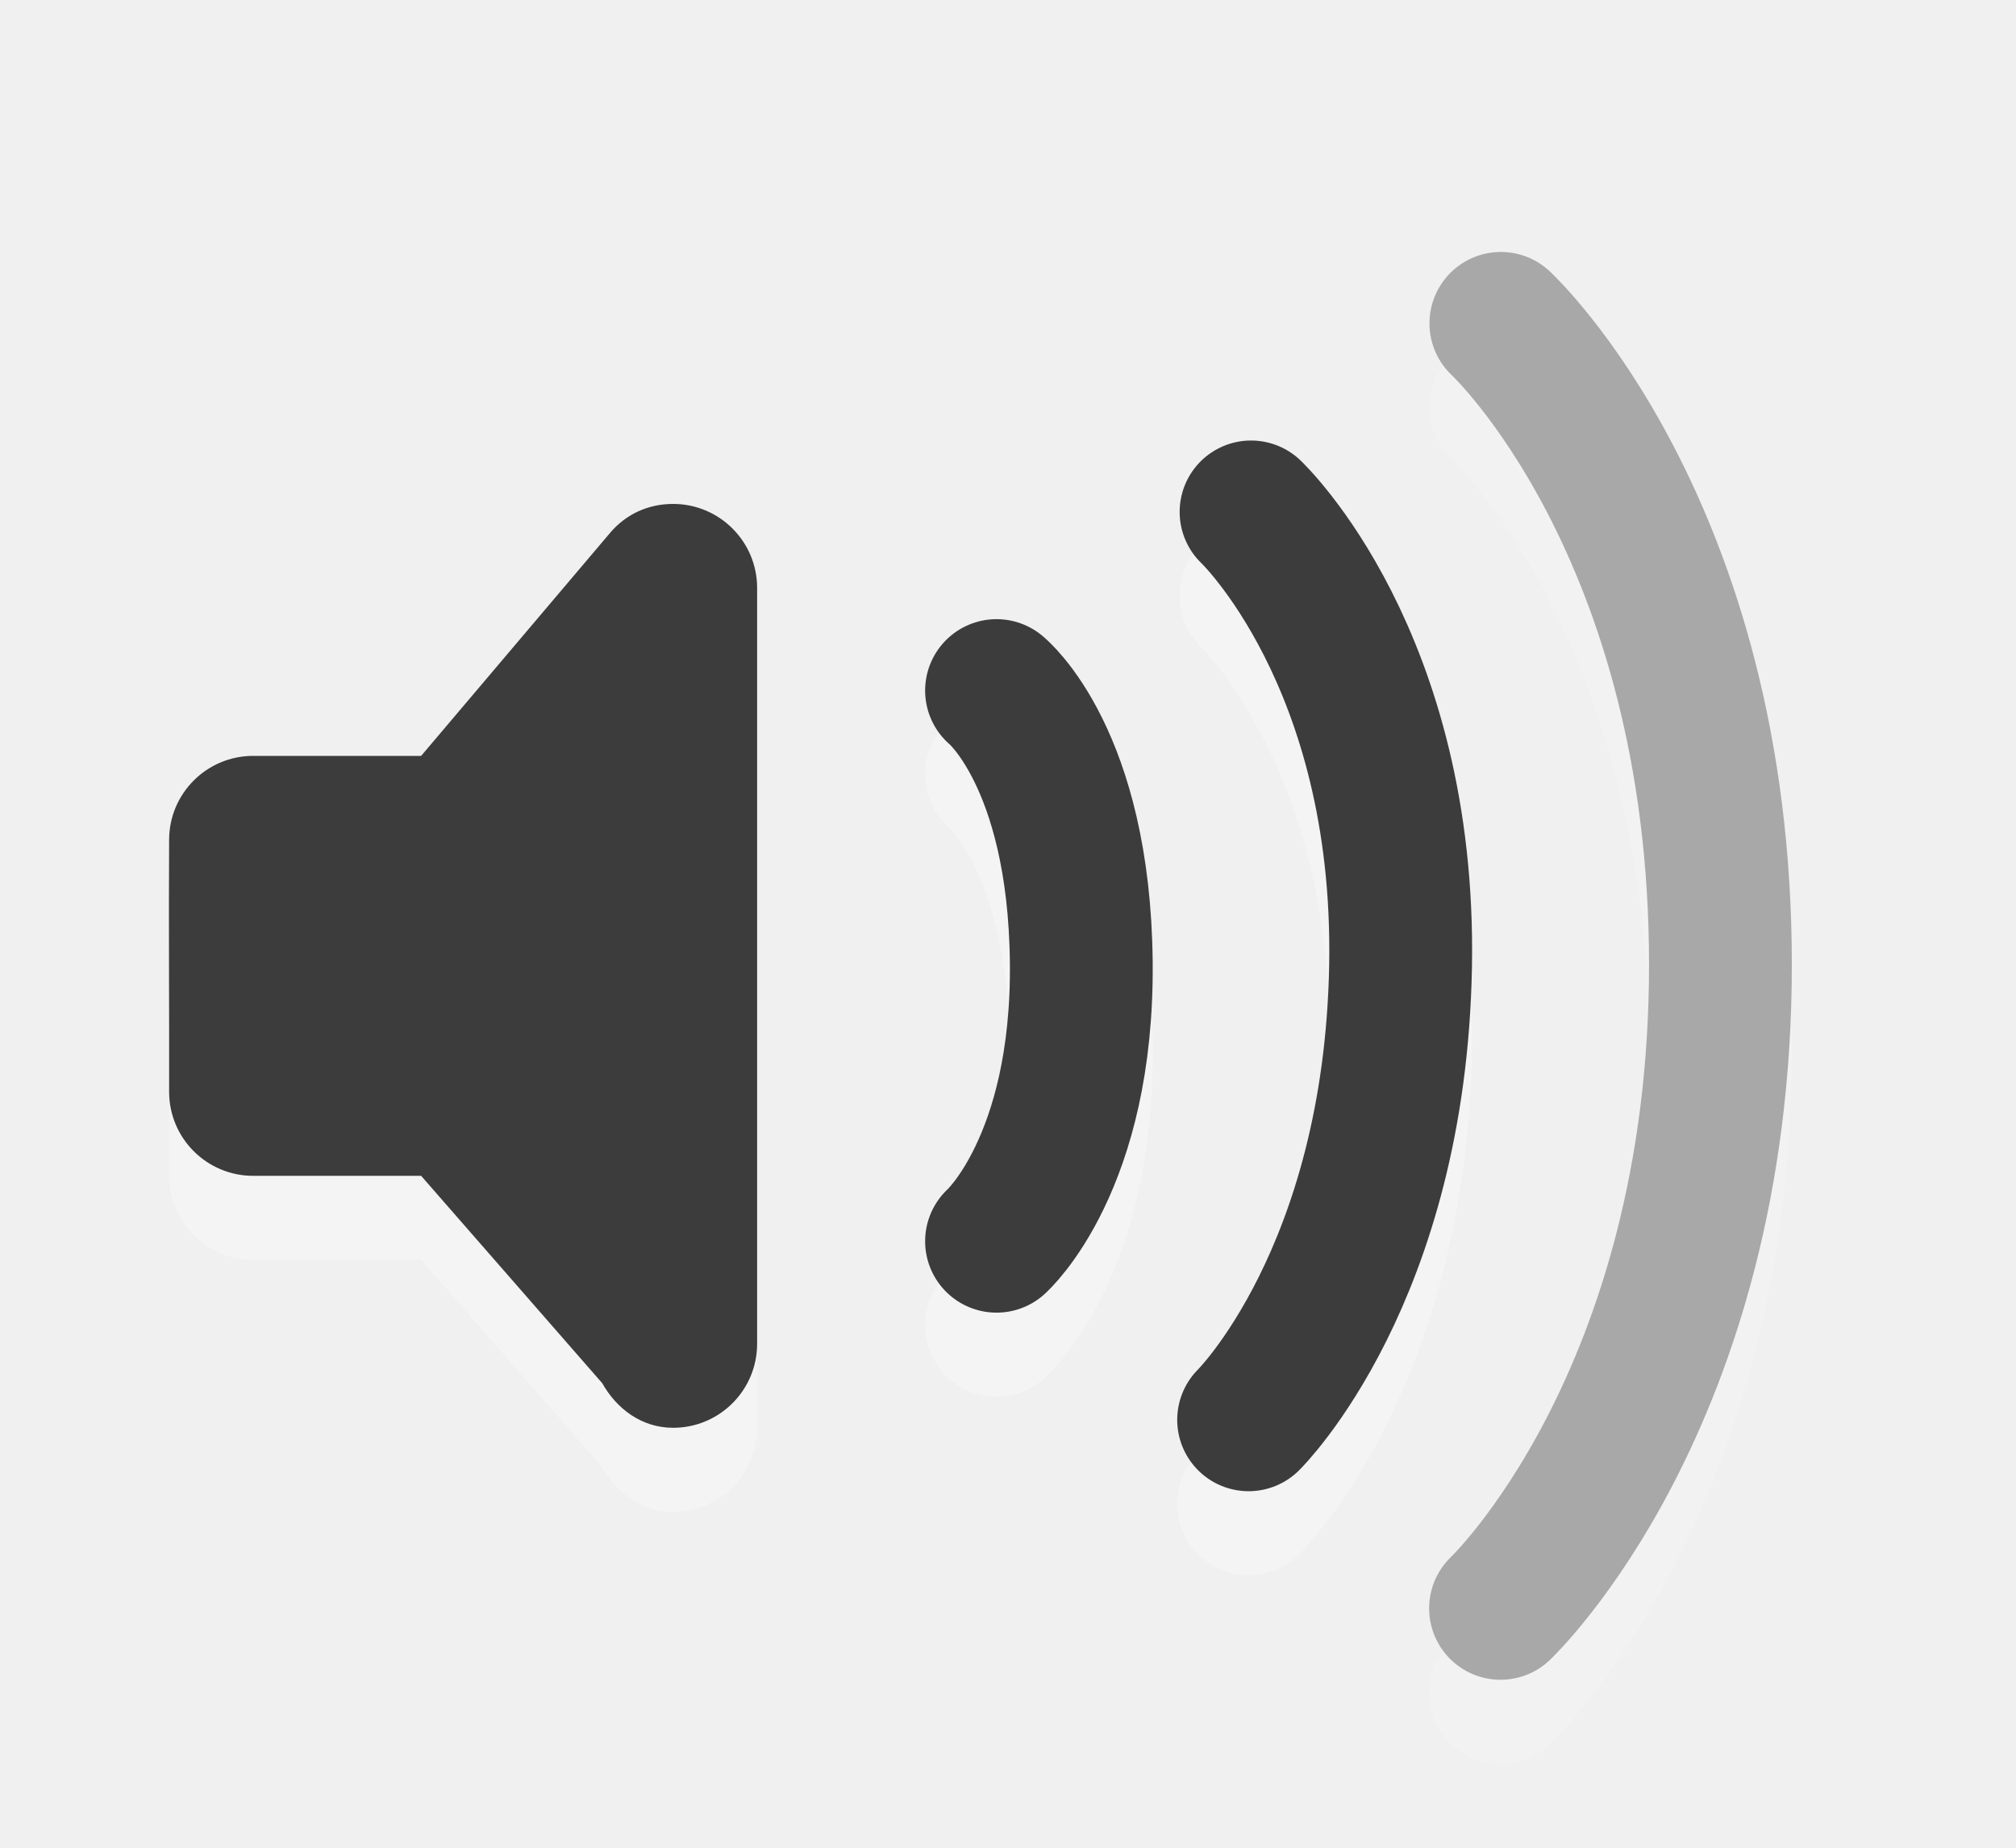
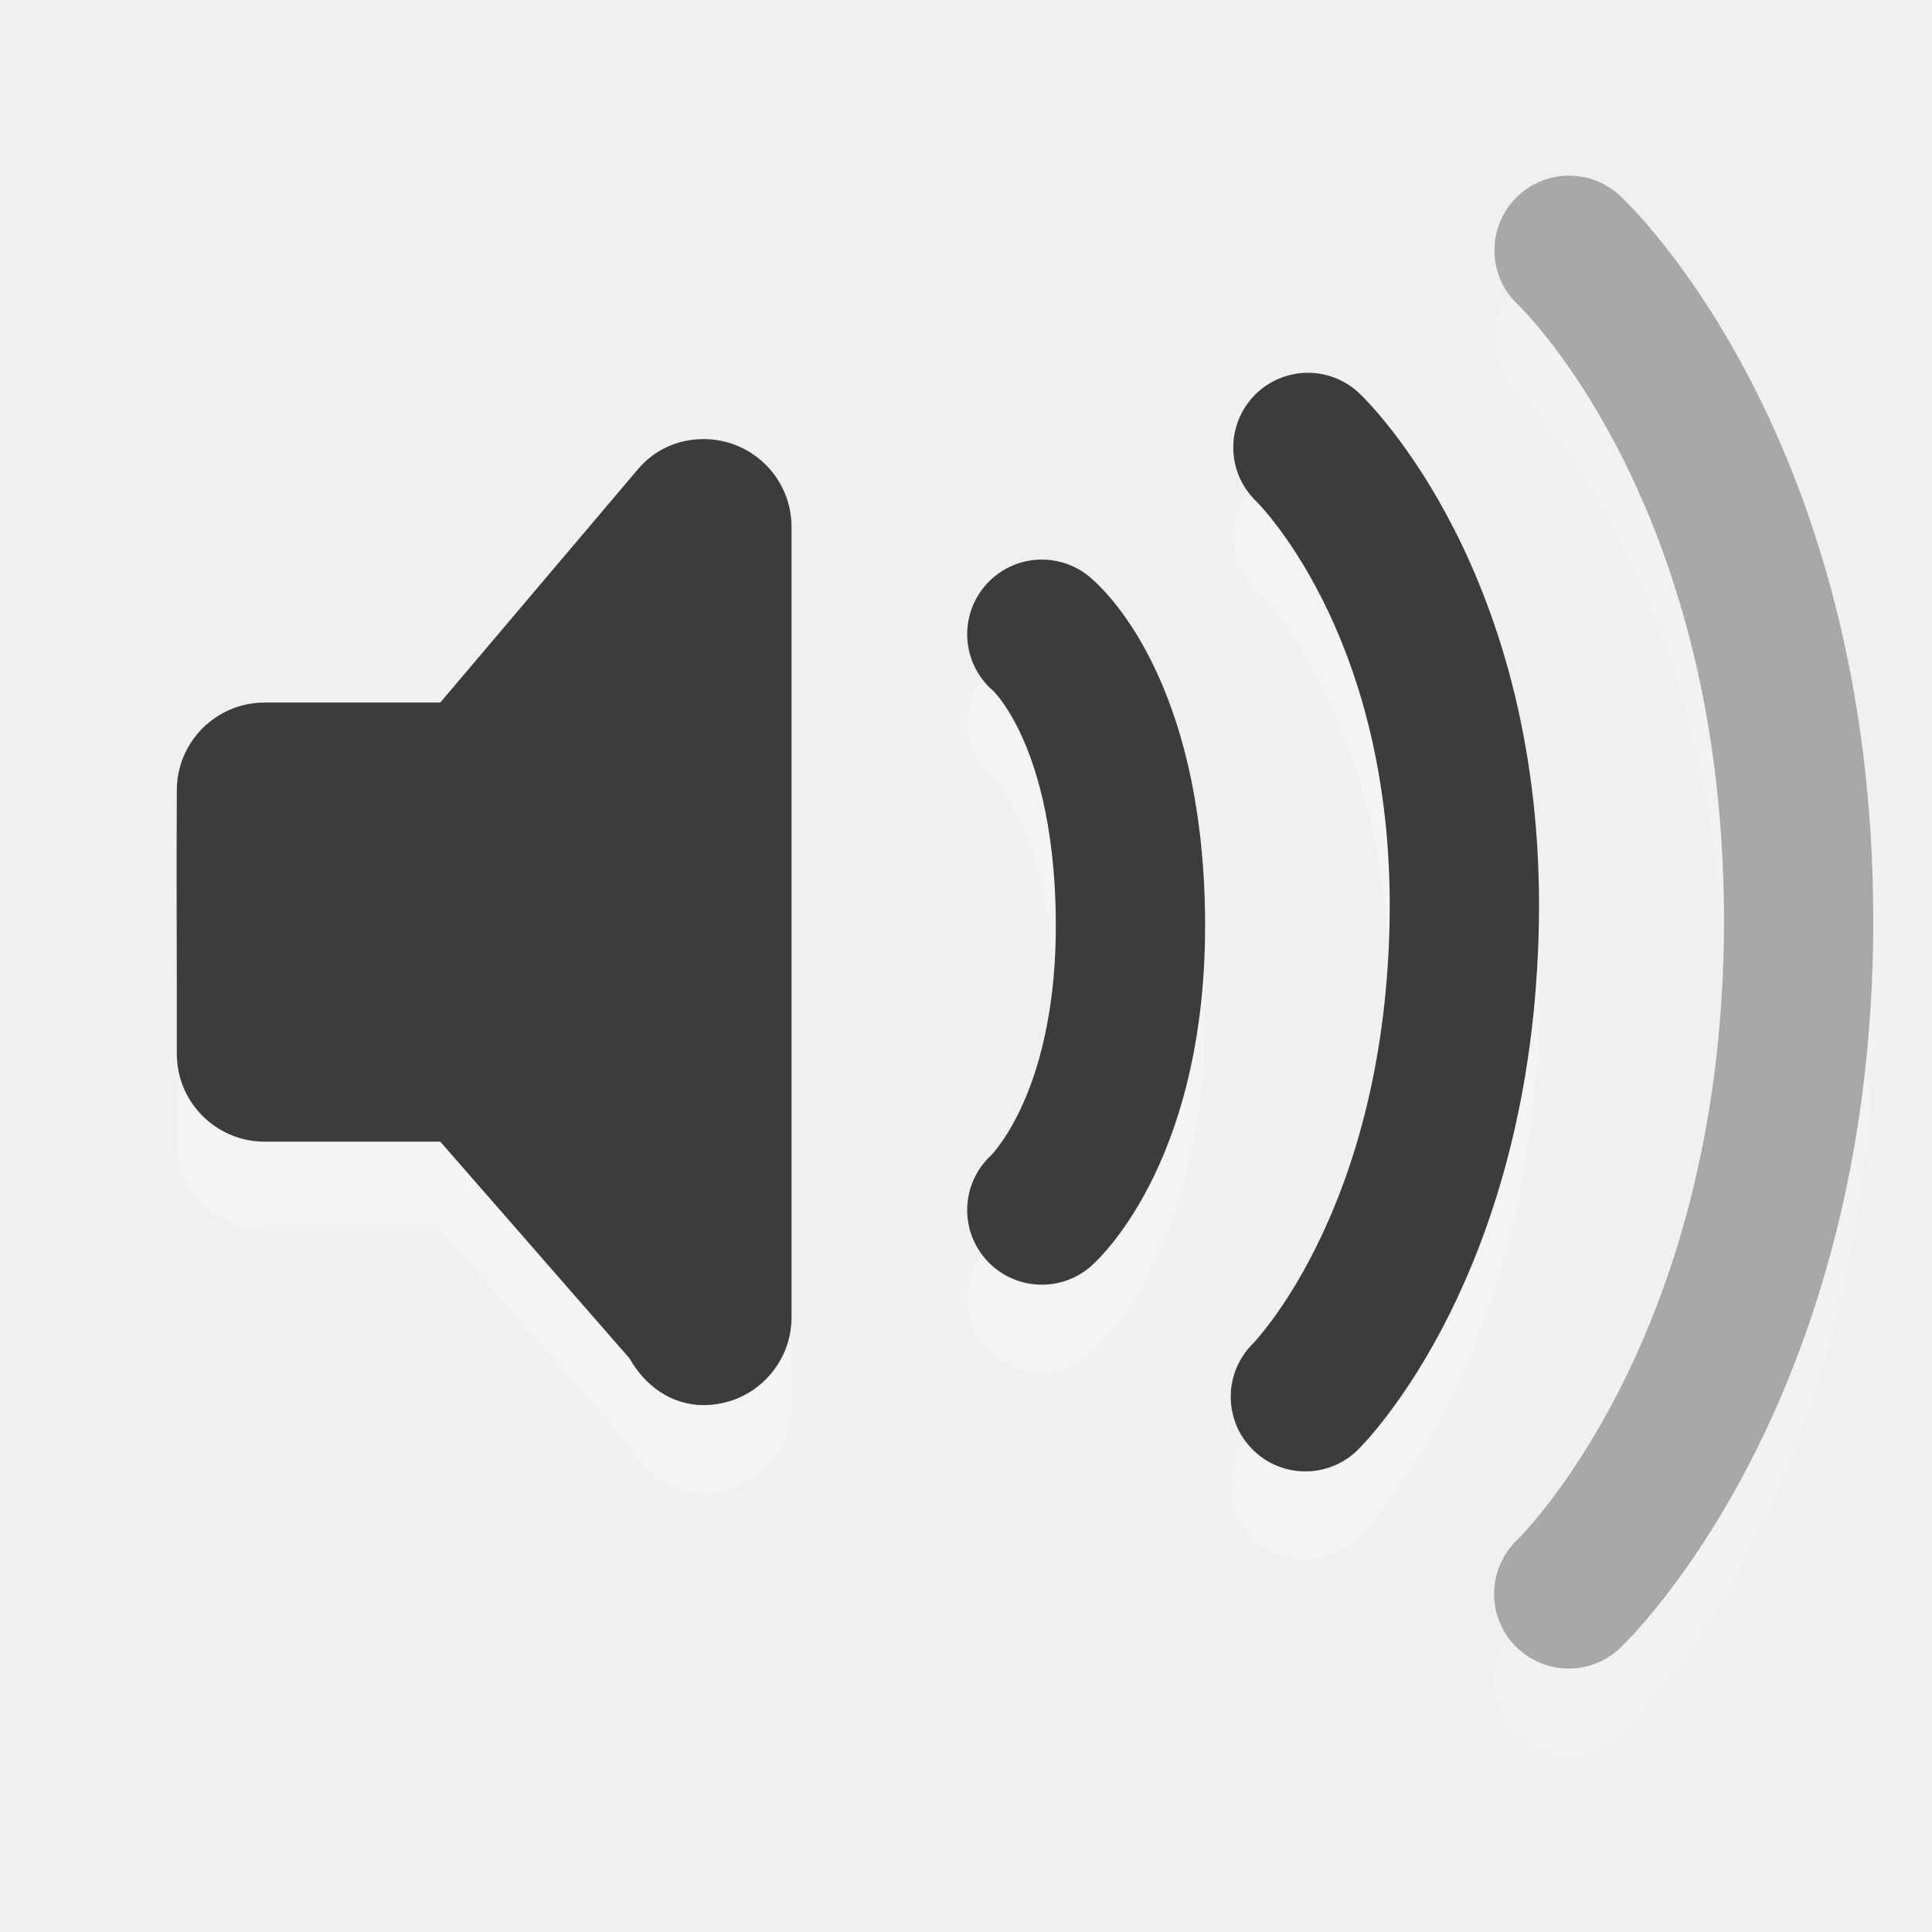
- <svg xmlns="http://www.w3.org/2000/svg" version="1.1" width="24" height="22" id="svg3814">
+ <svg xmlns="http://www.w3.org/2000/svg" version="1.1" width="22" height="22" id="svg3814">
  <defs id="defs3816" />
-   <g transform="translate(1.000421,6)" id="layer1">
-     <path d="m 7.013,1 c -0.305,0 -0.567,0.128 -0.75,0.344 L 4.013,4 c 0,0 -2,0 -2,0 -0.552,0 -1,0.448 -1,1 -0.006,0.996 0.002,2.015 0,3 0,0.552 0.448,1 1,1 l 2,0 2.156,2.469 C 6.341,11.774 6.638,12 7.013,12 c 0.552,0 1,-0.448 1,-1 l 0,-9 c 0,-0.552 -0.448,-1 -1,-1 z" id="rect3180-0" style="opacity:0.3;fill:#ffffff;fill-opacity:1;fill-rule:evenodd;stroke:none;stroke-width:1.7;marker:none;visibility:visible;display:inline;overflow:visible;enable-background:accumulate" />
-     <path d="m 13.893,1.095 c 0,0 1.845,1.745 1.78,5.405 -0.066,3.69 -1.809,5.405 -1.809,5.405" id="path2994" style="opacity:0.3;fill:none;stroke:#ffffff;stroke-width:1.7;stroke-linecap:round;stroke-linejoin:miter;stroke-miterlimit:4;stroke-opacity:1;stroke-dasharray:none;stroke-dashoffset:0;marker:none;visibility:visible;display:inline;overflow:visible;enable-background:accumulate" />
-     <path d="m 10.863,3.222 c 0,0 0.983,0.795 1.009,3.231 0.025,2.405 -1.009,3.326 -1.009,3.326" id="path3209-4" style="opacity:0.3;fill:none;stroke:#ffffff;stroke-width:1.7;stroke-linecap:round;stroke-linejoin:miter;stroke-miterlimit:4;stroke-opacity:1;stroke-dasharray:none;stroke-dashoffset:0;marker:none;visibility:visible;display:inline;overflow:visible;enable-background:accumulate" />
-     <g id="g3766" style="opacity:0.4">
-       <path d="m 16.867,-1.15 c 0,0 2.614,2.423 2.614,7.635 0,5.187 -2.618,7.665 -2.618,7.665" id="path2996" style="opacity:0.3;fill:none;stroke:#ffffff;stroke-width:1.7;stroke-linecap:round;stroke-linejoin:miter;stroke-miterlimit:4;stroke-opacity:1;stroke-dasharray:none;stroke-dashoffset:0;marker:none;visibility:visible;display:inline;overflow:visible;enable-background:accumulate" />
-       <path d="m 16.867,-2.15 c 0,0 2.614,2.423 2.614,7.635 0,5.187 -2.618,7.665 -2.618,7.665" id="path2990" style="fill:none;stroke:#3c3c3c;stroke-width:1.7;stroke-linecap:round;stroke-linejoin:miter;stroke-miterlimit:4;stroke-opacity:1;stroke-dasharray:none;stroke-dashoffset:0;marker:none;visibility:visible;display:inline;overflow:visible;enable-background:accumulate" />
+   <g transform="translate(0,-1)" id="g851">
+     <g id="g849">
+       <g transform="translate(1.000421,6)" id="layer1">
+         <path d="m 7.013,1 c -0.305,0 -0.567,0.128 -0.75,0.344 L 4.013,4 c 0,0 -2,0 -2,0 -0.552,0 -1,0.448 -1,1 -0.006,0.996 0.002,2.015 0,3 0,0.552 0.448,1 1,1 h 2 l 2.156,2.469 C 6.341,11.774 6.638,12 7.013,12 c 0.552,0 1,-0.448 1,-1 V 2 c 0,-0.552 -0.448,-1 -1,-1 z" id="rect3180-0" style="display:inline;overflow:visible;visibility:visible;opacity:0.3;fill:#ffffff;fill-opacity:1;fill-rule:evenodd;stroke:none;stroke-width:1.7;marker:none;enable-background:accumulate" />
+         <path d="m 13.893,1.095 c 0,0 1.845,1.745 1.78,5.405 -0.066,3.69 -1.809,5.405 -1.809,5.405" id="path2994" style="display:inline;overflow:visible;visibility:visible;opacity:0.3;fill:none;stroke:#ffffff;stroke-width:1.7;stroke-linecap:round;stroke-linejoin:miter;stroke-miterlimit:4;stroke-dasharray:none;stroke-dashoffset:0;stroke-opacity:1;marker:none;enable-background:accumulate" />
+         <path d="m 10.863,3.222 c 0,0 0.983,0.795 1.009,3.231 0.025,2.405 -1.009,3.326 -1.009,3.326" id="path3209-4" style="display:inline;overflow:visible;visibility:visible;opacity:0.3;fill:none;stroke:#ffffff;stroke-width:1.7;stroke-linecap:round;stroke-linejoin:miter;stroke-miterlimit:4;stroke-dasharray:none;stroke-dashoffset:0;stroke-opacity:1;marker:none;enable-background:accumulate" />
+         <g id="g3766" style="opacity:0.4">
+           <path d="m 16.867,-1.15 c 0,0 2.614,2.423 2.614,7.635 0,5.187 -2.618,7.665 -2.618,7.665" id="path2996" style="display:inline;overflow:visible;visibility:visible;opacity:0.3;fill:none;stroke:#ffffff;stroke-width:1.7;stroke-linecap:round;stroke-linejoin:miter;stroke-miterlimit:4;stroke-dasharray:none;stroke-dashoffset:0;stroke-opacity:1;marker:none;enable-background:accumulate" />
+           <path d="m 16.867,-2.15 c 0,0 2.614,2.423 2.614,7.635 0,5.187 -2.618,7.665 -2.618,7.665" id="path2990" style="display:inline;overflow:visible;visibility:visible;fill:none;stroke:#3c3c3c;stroke-width:1.7;stroke-linecap:round;stroke-linejoin:miter;stroke-miterlimit:4;stroke-dasharray:none;stroke-dashoffset:0;stroke-opacity:1;marker:none;enable-background:accumulate" />
+         </g>
+         <path d="m 13.893,0.095 c 0,0 1.845,1.745 1.78,5.405 -0.066,3.69 -1.809,5.405 -1.809,5.405" id="path2988" style="display:inline;overflow:visible;visibility:visible;fill:none;stroke:#3c3c3c;stroke-width:1.7;stroke-linecap:round;stroke-linejoin:miter;stroke-miterlimit:4;stroke-dasharray:none;stroke-dashoffset:0;stroke-opacity:1;marker:none;enable-background:accumulate" />
+         <path d="m 10.863,2.222 c 0,0 0.983,0.795 1.009,3.231 0.025,2.405 -1.009,3.326 -1.009,3.326" id="path3209" style="display:inline;overflow:visible;visibility:visible;fill:none;stroke:#3c3c3c;stroke-width:1.7;stroke-linecap:round;stroke-linejoin:miter;stroke-miterlimit:4;stroke-dasharray:none;stroke-dashoffset:0;stroke-opacity:1;marker:none;enable-background:accumulate" />
+         <path d="m 7.013,0 c -0.305,0 -0.567,0.128 -0.75,0.344 L 4.013,3 c 0,0 -2,0 -2,0 -0.552,0 -1,0.448 -1,1 -0.006,0.996 0.002,2.015 0,3 0,0.552 0.448,1 1,1 h 2 l 2.156,2.469 C 6.341,10.774 6.638,11 7.013,11 c 0.552,0 1,-0.448 1,-1 V 1 c 0,-0.552 -0.448,-1 -1,-1 z" id="rect3180" style="display:inline;overflow:visible;visibility:visible;fill:#3c3c3c;fill-opacity:1;fill-rule:evenodd;stroke:none;stroke-width:1.7;marker:none;enable-background:accumulate" />
+       </g>
    </g>
-     <path d="m 13.893,0.095 c 0,0 1.845,1.745 1.78,5.405 -0.066,3.69 -1.809,5.405 -1.809,5.405" id="path2988" style="fill:none;stroke:#3c3c3c;stroke-width:1.7;stroke-linecap:round;stroke-linejoin:miter;stroke-miterlimit:4;stroke-opacity:1;stroke-dasharray:none;stroke-dashoffset:0;marker:none;visibility:visible;display:inline;overflow:visible;enable-background:accumulate" />
-     <path d="m 10.863,2.222 c 0,0 0.983,0.795 1.009,3.231 0.025,2.405 -1.009,3.326 -1.009,3.326" id="path3209" style="fill:none;stroke:#3c3c3c;stroke-width:1.7;stroke-linecap:round;stroke-linejoin:miter;stroke-miterlimit:4;stroke-opacity:1;stroke-dasharray:none;stroke-dashoffset:0;marker:none;visibility:visible;display:inline;overflow:visible;enable-background:accumulate" />
-     <path d="m 7.013,0 c -0.305,0 -0.567,0.128 -0.75,0.344 L 4.013,3 c 0,0 -2,0 -2,0 -0.552,0 -1,0.448 -1,1 -0.006,0.996 0.002,2.015 0,3 0,0.552 0.448,1 1,1 l 2,0 2.156,2.469 C 6.341,10.774 6.638,11 7.013,11 c 0.552,0 1,-0.448 1,-1 l 0,-9 c 0,-0.552 -0.448,-1 -1,-1 z" id="rect3180" style="fill:#3c3c3c;fill-opacity:1;fill-rule:evenodd;stroke:none;stroke-width:1.7;marker:none;visibility:visible;display:inline;overflow:visible;enable-background:accumulate" />
  </g>
</svg>
